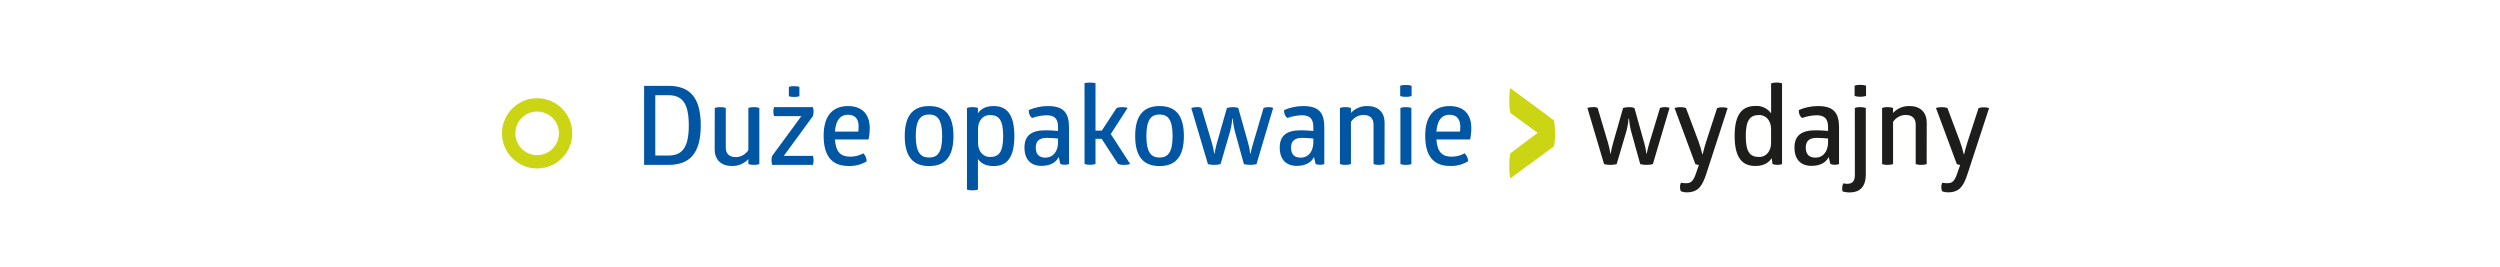
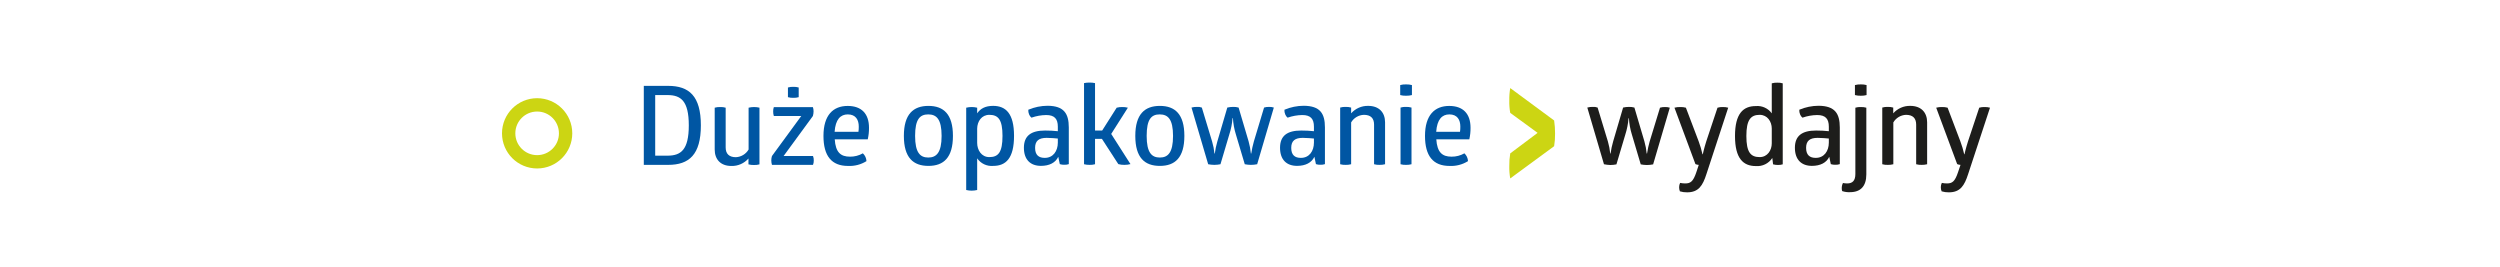
<svg xmlns="http://www.w3.org/2000/svg" id="Warstwa_1" data-name="Warstwa 1" viewBox="0 0 750 80">
  <defs>
    <style>.cls-1{fill:#0056a3;}.cls-2{fill:#1d1d1b;}.cls-3{fill:#ccd513;}.cls-4{fill:none;stroke:#ccd513;stroke-width:4px;}</style>
  </defs>
-   <path class="cls-1" d="M200.54,25.76c6.1,0,9.69,3.12,9.69,11.85s-3.59,11.85-9.69,11.85h-7.31V25.76Zm-.23,20.91c3.86,0,6.33-1.65,6.33-9.06s-2.47-9.06-6.33-9.06h-3.72V46.67Z" />
-   <path class="cls-1" d="M214.43,32.38a4.56,4.56,0,0,1,1.65-.24,4.37,4.37,0,0,1,1.65.24V44.23c0,1.84,1,2.9,3.06,2.9A4.47,4.47,0,0,0,224.51,45V32.38a4.77,4.77,0,0,1,1.65-.24,4.09,4.09,0,0,1,1.64.24V49.23a4.25,4.25,0,0,1-1.64.23,5,5,0,0,1-1.65-.23V47.72a6.43,6.43,0,0,1-5,2.07c-3.29,0-5.11-2-5.11-5Z" />
-   <path class="cls-1" d="M243.87,46.76a3.78,3.78,0,0,1,.2,1.36,4.07,4.07,0,0,1-.2,1.34H231.65a5.69,5.69,0,0,1-.2-1.41,4.36,4.36,0,0,1,.2-1.29l8.76-11.92h-8.2a4.49,4.49,0,0,1-.2-1.38,3.66,3.66,0,0,1,.2-1.32h11.66a3.45,3.45,0,0,1,.2,1.29,4.43,4.43,0,0,1-.2,1.41l-8.73,11.92Zm-4.05-17.88a5.14,5.14,0,0,1-1.58.2,4.62,4.62,0,0,1-1.58-.2V26.05a4.62,4.62,0,0,1,1.58-.2,5.14,5.14,0,0,1,1.58.2Z" />
-   <path class="cls-1" d="M250.48,41.83c.27,3.91,1.85,5.17,4.58,5.17A8,8,0,0,0,259,46,3.41,3.41,0,0,1,260,48.41a9.75,9.75,0,0,1-5.47,1.38c-5.07,0-7.44-3.12-7.44-9.08,0-6.23,2.93-8.89,7.31-8.89,4,0,6.52,2.23,6.52,6.61a14.19,14.19,0,0,1-.36,3.4Zm3.92-7.41c-2.14,0-3.65,1.41-3.92,5.07h7a12,12,0,0,0,.1-1.48C257.63,36.06,256.84,34.42,254.4,34.42Z" />
-   <path class="cls-1" d="M278.73,31.82c4.54,0,7.31,2.46,7.31,9s-2.8,9-7.31,9-7.31-2.47-7.31-9S274.22,31.82,278.73,31.82Zm0,2.53c-2.4,0-4,1.38-4,6.45s1.55,6.46,4,6.46,3.92-1.38,3.92-6.46S281.13,34.35,278.73,34.35Z" />
-   <path class="cls-1" d="M298.12,31.82c3.75,0,6.19,2.27,6.19,9s-2.44,9-6.19,9c-2.34,0-3.82-.79-4.74-2.14v9.22a5.5,5.5,0,0,1-1.68.2,4.94,4.94,0,0,1-1.61-.2V32.38a4.19,4.19,0,0,1,1.61-.24,4.65,4.65,0,0,1,1.68.24V34C294.3,32.61,295.78,31.82,298.12,31.82ZM297,34.51c-2.31,0-3.59,1.91-3.59,4.15v4.22c0,2.27,1.28,4.21,3.59,4.21,2.63,0,3.95-1.38,3.95-6.29S299.6,34.51,297,34.51Z" />
-   <path class="cls-1" d="M314.42,31.82c4.77,0,6.28,2.14,6.28,6.38v11a2.57,2.57,0,0,1-1.28.23,3.42,3.42,0,0,1-1.32-.23l-.49-2.1c-.86,1.74-2.67,2.66-5.17,2.66-3.1,0-5.1-1.81-5.1-5.5s2.2-5.17,6.32-5.17a34.71,34.71,0,0,1,3.75.2V38.1c0-2.23-.85-3.52-3.39-3.52a13.78,13.78,0,0,0-4.41.82,2.45,2.45,0,0,1-.76-1,2.84,2.84,0,0,1-.2-1.39A14.4,14.4,0,0,1,314.42,31.82Zm-.33,9.54c-2.21,0-3.36.86-3.36,2.93s1.08,3,2.86,3c2.6,0,3.82-2.21,3.82-4.55V41.56C316.65,41.5,315.34,41.36,314.09,41.36Z" />
-   <path class="cls-1" d="M335,32.38a5.37,5.37,0,0,1,1.68-.24,6.42,6.42,0,0,1,1.62.2l-5.07,7.87,5.83,9a5.82,5.82,0,0,1-1.85.27,5.11,5.11,0,0,1-1.78-.27l-4.94-7.57h-1.84v7.57a5.36,5.36,0,0,1-1.61.23,5.27,5.27,0,0,1-1.68-.23V24.93a7.85,7.85,0,0,1,1.68-.16,8.27,8.27,0,0,1,1.61.16V39.19h1.88Z" />
-   <path class="cls-1" d="M347.86,31.82c4.55,0,7.31,2.46,7.31,9s-2.8,9-7.31,9-7.31-2.47-7.31-9S343.35,31.82,347.86,31.82Zm0,2.53c-2.4,0-3.95,1.38-3.95,6.45s1.55,6.46,3.95,6.46,3.92-1.38,3.92-6.46S350.27,34.35,347.86,34.35Z" />
-   <path class="cls-1" d="M370.71,40.31a23.64,23.64,0,0,1-.89-4.74h-.13a21.25,21.25,0,0,1-.92,4.74l-2.6,8.92a6.24,6.24,0,0,1-1.88.23,6.72,6.72,0,0,1-1.91-.23l-5-16.85a4.74,4.74,0,0,1,1.64-.24,2.55,2.55,0,0,1,1.42.24l3.13,10.5a20.49,20.49,0,0,1,.69,3.23h.1a28,28,0,0,1,.72-3.23l3-10.5a6.8,6.8,0,0,1,1.78-.24,4.19,4.19,0,0,1,1.61.24l2.94,10.43a18.18,18.18,0,0,1,.65,3.3h.1a28.55,28.55,0,0,1,.83-3.26l3.09-10.47a3.81,3.81,0,0,1,1.45-.24,3,3,0,0,1,1.42.24l-5,16.85a6.57,6.57,0,0,1-1.87.23,7,7,0,0,1-1.91-.23Z" />
-   <path class="cls-1" d="M391,31.82c4.78,0,6.29,2.14,6.29,6.38v11a2.57,2.57,0,0,1-1.28.23,3.36,3.36,0,0,1-1.32-.23l-.49-2.1c-.86,1.74-2.67,2.66-5.17,2.66-3.1,0-5.11-1.81-5.11-5.5s2.21-5.17,6.32-5.17a34.93,34.93,0,0,1,3.76.2V38.1c0-2.23-.86-3.52-3.39-3.52a13.8,13.8,0,0,0-4.42.82,2.59,2.59,0,0,1-.75-1,2.84,2.84,0,0,1-.2-1.39A14.38,14.38,0,0,1,391,31.82Zm-.33,9.54c-2.2,0-3.36.86-3.36,2.93s1.09,3,2.87,3c2.6,0,3.82-2.21,3.82-4.55V41.56C393.26,41.5,391.94,41.36,390.69,41.36Z" />
-   <path class="cls-1" d="M415.35,49.23a4.71,4.71,0,0,1-1.64.23,4.54,4.54,0,0,1-1.65-.23V37.38c0-1.84-1-2.9-3.06-2.9a4.49,4.49,0,0,0-3.72,2.11V49.23a5,5,0,0,1-1.65.23,4.35,4.35,0,0,1-1.65-.23V32.38a4.18,4.18,0,0,1,1.65-.24,4.84,4.84,0,0,1,1.65.24v1.51a6.36,6.36,0,0,1,5-2.07c3.29,0,5.1,2,5.1,5Z" />
-   <path class="cls-1" d="M423.48,28.82a5.14,5.14,0,0,1-1.71.23,4.66,4.66,0,0,1-1.71-.23v-3.1a4.66,4.66,0,0,1,1.71-.23,5.14,5.14,0,0,1,1.71.23Zm-.06,20.41a4.74,4.74,0,0,1-1.65.23,4.35,4.35,0,0,1-1.65-.23V32.38a4.18,4.18,0,0,1,1.65-.24,4.56,4.56,0,0,1,1.65.24Z" />
-   <path class="cls-1" d="M430.92,41.83c.27,3.91,1.85,5.17,4.58,5.17a7.91,7.91,0,0,0,3.88-1,3.37,3.37,0,0,1,1.06,2.37A9.75,9.75,0,0,1,435,49.79c-5.07,0-7.44-3.12-7.44-9.08,0-6.23,2.93-8.89,7.31-8.89,4.05,0,6.52,2.23,6.52,6.61a14.19,14.19,0,0,1-.36,3.4Zm3.92-7.41c-2.14,0-3.65,1.41-3.92,5.07H438a12,12,0,0,0,.1-1.48C438.07,36.06,437.28,34.42,434.84,34.42Z" />
-   <path class="cls-2" d="M489.59,40.31a22.26,22.26,0,0,1-.89-4.74h-.13a21.42,21.42,0,0,1-.93,4.74L485,49.23a6.13,6.13,0,0,1-1.87.23,6.67,6.67,0,0,1-1.91-.23l-5-16.85a4.84,4.84,0,0,1,1.65-.24,2.55,2.55,0,0,1,1.42.24l3.12,10.5a20.79,20.79,0,0,1,.7,3.23h.09a28.58,28.58,0,0,1,.73-3.23l3-10.5a6.8,6.8,0,0,1,1.78-.24,4.25,4.25,0,0,1,1.61.24l2.93,10.43a18.42,18.42,0,0,1,.66,3.3h.1a30.21,30.21,0,0,1,.82-3.26L498,32.38a3.75,3.75,0,0,1,1.45-.24,2.93,2.93,0,0,1,1.41.24l-5,16.85a6.64,6.64,0,0,1-1.88.23,7,7,0,0,1-1.91-.23Z" />
-   <path class="cls-2" d="M511.94,52c-1.19,3.62-2.34,5.7-5.89,5.7a4.81,4.81,0,0,1-1.82-.33,3.9,3.9,0,0,1-.23-1.22,3,3,0,0,1,.27-1.32,9.46,9.46,0,0,0,1.48.13c1.48,0,2.24-.39,3.23-3.49l.69-2a3.07,3.07,0,0,1-1.06-.23l-6.25-16.85a5.16,5.16,0,0,1,1.71-.24,5,5,0,0,1,1.71.24l3.76,10a32,32,0,0,1,1.15,3.86h.13s.33-1.55,1.05-3.82l3.26-10a4.28,4.28,0,0,1,1.62-.24,4.45,4.45,0,0,1,1.54.24Z" />
-   <path class="cls-2" d="M533,24.77a4.35,4.35,0,0,1,1.61.23V49.23a4,4,0,0,1-1.38.23,5,5,0,0,1-1.48-.23l-.23-1.77c-1,1.45-2.47,2.33-4.94,2.33-3.76,0-6.19-2.27-6.19-9s2.43-9,6.19-9A5.34,5.34,0,0,1,531.33,34V25A4.84,4.84,0,0,1,533,24.77Zm-5.27,9.74c-2.63,0-4,1.39-4,6.29s1.32,6.29,4,6.29c2.31,0,3.59-1.94,3.59-4.21V38.63C531.3,36.42,530,34.51,527.74,34.51Z" />
-   <path class="cls-2" d="M545.42,31.82c4.77,0,6.29,2.14,6.29,6.38v11a2.6,2.6,0,0,1-1.29.23,3.34,3.34,0,0,1-1.31-.23l-.5-2.1c-.85,1.74-2.66,2.66-5.17,2.66-3.09,0-5.1-1.81-5.1-5.5s2.21-5.17,6.32-5.17a35.08,35.08,0,0,1,3.76.2V38.1c0-2.23-.86-3.52-3.4-3.52a13.78,13.78,0,0,0-4.41.82,2.55,2.55,0,0,1-.76-1,2.91,2.91,0,0,1-.19-1.39A14.38,14.38,0,0,1,545.42,31.82Zm-.33,9.54c-2.21,0-3.36.86-3.36,2.93s1.09,3,2.87,3c2.6,0,3.82-2.21,3.82-4.55V41.56C547.66,41.5,546.34,41.36,545.09,41.36Z" />
-   <path class="cls-2" d="M556.45,32.38a4.09,4.09,0,0,1,1.64-.24,4.56,4.56,0,0,1,1.65.24v20c0,3.49-1.68,5.34-4.77,5.34a7,7,0,0,1-2.21-.3,2.9,2.9,0,0,1-.1-.76A3.4,3.4,0,0,1,553,55a5.29,5.29,0,0,0,1.22.14c1.48,0,2.24-.79,2.24-2.61Zm3.36-3.59a5.25,5.25,0,0,1-1.72.23,4.73,4.73,0,0,1-1.71-.23v-3.1a4.73,4.73,0,0,1,1.71-.23,5.25,5.25,0,0,1,1.72.23Z" />
-   <path class="cls-2" d="M578,49.23a4.74,4.74,0,0,1-1.65.23,4.44,4.44,0,0,1-1.64-.23V37.38c0-1.84-1-2.9-3.07-2.9a4.52,4.52,0,0,0-3.72,2.11V49.23a4.92,4.92,0,0,1-1.64.23,4.28,4.28,0,0,1-1.65-.23V32.38a4.12,4.12,0,0,1,1.65-.24,4.74,4.74,0,0,1,1.64.24v1.51a6.39,6.39,0,0,1,5-2.07c3.29,0,5.1,2,5.1,5Z" />
-   <path class="cls-2" d="M590.32,52c-1.18,3.62-2.33,5.7-5.89,5.7a4.72,4.72,0,0,1-1.81-.33,3.9,3.9,0,0,1-.23-1.22,3.23,3.23,0,0,1,.26-1.32,9.63,9.63,0,0,0,1.48.13c1.49,0,2.24-.39,3.23-3.49l.69-2a3,3,0,0,1-1-.23l-6.26-16.85a5.24,5.24,0,0,1,1.71-.24,5.05,5.05,0,0,1,1.72.24l3.75,10a32,32,0,0,1,1.15,3.86h.13s.33-1.55,1.06-3.82l3.26-10a4.19,4.19,0,0,1,1.61-.24,4.48,4.48,0,0,1,1.55.24Z" />
+   <path class="cls-1" d="M193.14,25.76h7.31c6.28,0,9.81,3.06,9.81,11.85s-3.53,11.85-9.81,11.85h-7.31Zm7.11,20.94c4,0,6.39-1.71,6.39-9.09s-2.41-9.09-6.39-9.09h-3.69V46.7Z" />
+   <path class="cls-1" d="M227.84,32.31v17a5.41,5.41,0,0,1-1.65.19,5.65,5.65,0,0,1-1.65-.19V47.55a6.57,6.57,0,0,1-5.13,2.24c-3.26,0-5-2-5-4.94V32.31a5.39,5.39,0,0,1,1.65-.2,5.12,5.12,0,0,1,1.64.2V44.23c0,1.88,1,2.93,3.06,2.93a4.66,4.66,0,0,0,3.82-2.31V32.31a6.91,6.91,0,0,1,3.3,0Z" />
+   <path class="cls-1" d="M244.13,48.15a3.34,3.34,0,0,1-.23,1.31H231.59a4.51,4.51,0,0,1,0-2.66l8.79-12h-8.23a4.17,4.17,0,0,1-.2-1.35,3.6,3.6,0,0,1,.2-1.32h11.72a4,4,0,0,1,.2,1.25,5.38,5.38,0,0,1-.2,1.42l-8.79,12h8.82A3.26,3.26,0,0,1,244.13,48.15ZM238,29.35a5,5,0,0,1-1.62-.2v-2.9a5,5,0,0,1,1.62-.2,5.24,5.24,0,0,1,1.61.2v2.9A5.24,5.24,0,0,1,238,29.35Z" />
+   <path class="cls-1" d="M260.33,41.79h-9.91C250.68,45.71,252.2,47,255,47a7.6,7.6,0,0,0,3.86-1,3.38,3.38,0,0,1,1.08,2.34,9.52,9.52,0,0,1-5.53,1.44c-4.94,0-7.37-3-7.37-9,0-6.23,2.89-9,7.27-9,4.12,0,6.39,2.31,6.39,6.55A15.07,15.07,0,0,1,260.33,41.79Zm-9.95-2.24h7.15a10.06,10.06,0,0,0,.1-1.58c0-2-.89-3.65-3.29-3.65C252.16,34.32,250.65,35.8,250.38,39.55Z" />
+   <path class="cls-1" d="M271.16,40.77c0-6.52,2.83-9,7.37-9s7.35,2.47,7.35,9-2.8,9-7.35,9S271.16,47.32,271.16,40.77Zm11.32,0c0-5-1.51-6.45-4-6.45s-3.95,1.41-3.95,6.45,1.52,6.49,3.95,6.49S282.48,45.81,282.48,40.77Z" />
+   <path class="cls-1" d="M304.21,40.77c0,6.75-2.47,9-6.25,9a5.27,5.27,0,0,1-4.81-2.27V57a6.87,6.87,0,0,1-3.29,0V32.31a6.87,6.87,0,0,1,3.29,0V34c1-1.45,2.47-2.24,4.81-2.24C301.71,31.78,304.21,34,304.21,40.77Zm-3.46,0c0-4.84-1.25-6.32-3.95-6.32-2.3,0-3.62,1.94-3.65,4.15v4.25c0,2.17,1.28,4.28,3.65,4.28C299.5,47.13,300.75,45.68,300.75,40.77Z" />
+   <path class="cls-1" d="M320.64,38.24v11a3.86,3.86,0,0,1-1.35.19,4.07,4.07,0,0,1-1.35-.19l-.46-2.21c-.82,1.78-2.67,2.73-5.2,2.73-3.13,0-5.11-1.84-5.11-5.43s2.14-5.17,6.36-5.17a35.42,35.42,0,0,1,3.82.2V38c0-2.34-1-3.49-3.49-3.49a14,14,0,0,0-4.42.79,2.33,2.33,0,0,1-.72-1,3,3,0,0,1-.23-1.38,15.08,15.08,0,0,1,5.83-1.19C319.12,31.78,320.64,34,320.64,38.24Zm-3.29,4.54V41.56c-.76-.06-2.11-.2-3.36-.2-2.31,0-3.46.86-3.46,3s1.09,3,2.87,3C315.93,47.39,317.35,45.32,317.35,42.78Z" />
+   <path class="cls-1" d="M339.14,49.23a6.62,6.62,0,0,1-1.84.23,6.26,6.26,0,0,1-1.81-.23l-4.91-7.57h-2.07v7.61a5.54,5.54,0,0,1-1.62.19,6.38,6.38,0,0,1-1.68-.19V24.93a7.85,7.85,0,0,1,1.68-.16,7.57,7.57,0,0,1,1.62.16V39.16h2.14L335,32.31a6,6,0,0,1,1.72-.2,6.11,6.11,0,0,1,1.64.2l-5,7.87Z" />
+   <path class="cls-1" d="M340.59,40.77c0-6.52,2.83-9,7.37-9s7.35,2.47,7.35,9-2.8,9-7.35,9S340.59,47.32,340.59,40.77Zm11.32,0c0-5-1.51-6.45-4-6.45S344,35.73,344,40.77s1.52,6.49,3.95,6.49S351.91,45.81,351.91,40.77Z" />
+   <path class="cls-1" d="M362.45,49.27l-5-17a5.71,5.71,0,0,1,1.65-.2,3.38,3.38,0,0,1,1.45.2l3.09,10.21a19.2,19.2,0,0,1,.7,3.59h.1a23,23,0,0,1,.75-3.59l3-10.21a8,8,0,0,1,1.75-.2,5.35,5.35,0,0,1,1.64.2l3,10.14a20.93,20.93,0,0,1,.69,3.66h.1a29.49,29.49,0,0,1,.79-3.63l3.06-10.17a4.58,4.58,0,0,1,1.48-.2,4,4,0,0,1,1.45.2l-5,17a9.92,9.92,0,0,1-1.88.19,9.74,9.74,0,0,1-1.84-.19l-2.64-8.86a20.78,20.78,0,0,1-.92-5h-.1a21.2,21.2,0,0,1-1,5l-2.63,8.86a9.56,9.56,0,0,1-1.84.19A10.17,10.17,0,0,1,362.45,49.27Z" />
+   <path class="cls-1" d="M397.48,38.24v11a3.86,3.86,0,0,1-1.35.19,4.07,4.07,0,0,1-1.35-.19l-.46-2.21c-.83,1.78-2.67,2.73-5.21,2.73-3.13,0-5.1-1.84-5.1-5.43s2.14-5.17,6.35-5.17a35.11,35.11,0,0,1,3.82.2V38c0-2.34-1-3.49-3.49-3.49a14,14,0,0,0-4.41.79,2.33,2.33,0,0,1-.72-1,3,3,0,0,1-.23-1.38,15.06,15.06,0,0,1,5.82-1.19C396,31.78,397.48,34,397.48,38.24Zm-3.3,4.54V41.56c-.75-.06-2.1-.2-3.35-.2-2.31,0-3.46.86-3.46,3s1.08,3,2.86,3C392.77,47.39,394.18,45.32,394.18,42.78Z" />
+   <path class="cls-1" d="M402.05,49.27v-17a5.15,5.15,0,0,1,1.65-.2,5.35,5.35,0,0,1,1.64.2V34a6.64,6.64,0,0,1,5.11-2.24c3.29,0,5.07,2,5.07,4.94V49.27a6,6,0,0,1-1.65.19,5.41,5.41,0,0,1-1.65-.19V37.38c0-1.91-1-2.93-3.06-2.93a4.63,4.63,0,0,0-3.82,2.27V49.27a5.61,5.61,0,0,1-1.64.19A5.41,5.41,0,0,1,402.05,49.27Z" />
+   <path class="cls-1" d="M420.06,28.52v-3a5.72,5.72,0,0,1,1.74-.2,6.37,6.37,0,0,1,1.78.2v3a6.37,6.37,0,0,1-1.78.2A5.72,5.72,0,0,1,420.06,28.52Zm.1,20.75v-17a4.83,4.83,0,0,1,1.64-.2,5.39,5.39,0,0,1,1.65.2v17a5.65,5.65,0,0,1-1.65.19A5.29,5.29,0,0,1,420.16,49.27Z" />
+   <path class="cls-1" d="M440.8,41.79h-9.91c.26,3.92,1.78,5.21,4.57,5.21a7.6,7.6,0,0,0,3.86-1,3.38,3.38,0,0,1,1.08,2.34,9.52,9.52,0,0,1-5.53,1.44c-4.94,0-7.37-3-7.37-9,0-6.23,2.89-9,7.27-9,4.12,0,6.39,2.31,6.39,6.55A15.07,15.07,0,0,1,440.8,41.79Zm-9.94-2.24H438a10.06,10.06,0,0,0,.1-1.58c0-2-.89-3.65-3.29-3.65C432.63,34.32,431.12,35.8,430.86,39.55Z" />
+   <path class="cls-2" d="M481.19,49.27l-5-17a5.59,5.59,0,0,1,1.64-.2,3.38,3.38,0,0,1,1.45.2l3.1,10.21a19.82,19.82,0,0,1,.69,3.59h.1a24.64,24.64,0,0,1,.76-3.59l3-10.21a7.91,7.91,0,0,1,1.74-.2,5.39,5.39,0,0,1,1.65.2l3,10.14a20,20,0,0,1,.69,3.66h.1a29.49,29.49,0,0,1,.79-3.63L498,32.31a4.61,4.61,0,0,1,1.49-.2,4.06,4.06,0,0,1,1.45.2l-5,17a9.2,9.2,0,0,1-3.72,0l-2.63-8.86a20.78,20.78,0,0,1-.92-5h-.1a22.33,22.33,0,0,1-1,5l-2.64,8.86a9.38,9.38,0,0,1-1.84.19A10.35,10.35,0,0,1,481.19,49.27Z" />
+   <path class="cls-2" d="M518.46,32.31,511.94,52.2c-1.12,3.49-2.37,5.5-5.8,5.5a7,7,0,0,1-2.17-.3,3.19,3.19,0,0,1-.23-1.25,2.78,2.78,0,0,1,.3-1.28,7.38,7.38,0,0,0,1.51.16c1.58,0,2.41-.53,3.36-3.39l.72-2.18a2.57,2.57,0,0,1-1-.23l-6.29-16.92a6,6,0,0,1,1.72-.2,5.61,5.61,0,0,1,1.71.2l3.82,10.07a29.27,29.27,0,0,1,1.15,3.89h.1s.33-1.61,1.05-3.89l3.36-10.07a5,5,0,0,1,1.62-.2A5.49,5.49,0,0,1,518.46,32.31Z" />
+   <path class="cls-2" d="M534.82,25v24.3a4.8,4.8,0,0,1-1.41.19,5.41,5.41,0,0,1-1.49-.19l-.23-1.91a5.36,5.36,0,0,1-4.94,2.43c-3.78,0-6.25-2.27-6.25-9s2.43-9,6.25-9A5.33,5.33,0,0,1,531.53,34V25a5.5,5.5,0,0,1,1.68-.2A5,5,0,0,1,534.82,25Zm-3.29,18V38.57c0-2.11-1.32-4.12-3.62-4.12-2.7,0-4,1.51-4,6.35s1.26,6.33,4,6.33C530.24,47.13,531.53,45.08,531.53,43Z" />
+   <path class="cls-2" d="M551.94,38.24v11a3.86,3.86,0,0,1-1.35.19,4.07,4.07,0,0,1-1.35-.19l-.46-2.21c-.83,1.78-2.67,2.73-5.21,2.73-3.12,0-5.1-1.84-5.1-5.43s2.14-5.17,6.36-5.17a35.42,35.42,0,0,1,3.82.2V38c0-2.34-1-3.49-3.49-3.49a14,14,0,0,0-4.42.79,2.33,2.33,0,0,1-.72-1,3,3,0,0,1-.23-1.38,15.08,15.08,0,0,1,5.83-1.19C550.42,31.78,551.94,34,551.94,38.24Zm-3.29,4.54V41.56c-.76-.06-2.11-.2-3.36-.2-2.31,0-3.46.86-3.46,3s1.09,3,2.86,3C547.23,47.39,548.65,45.32,548.65,42.78Z" />
+   <path class="cls-2" d="M552.66,57.33a2.19,2.19,0,0,1-.13-.75,3.3,3.3,0,0,1,.36-1.68,6.16,6.16,0,0,0,1.25.13c1.61,0,2.47-.82,2.47-2.83V32.31a4.86,4.86,0,0,1,1.65-.2,5.59,5.59,0,0,1,1.64.2v20c0,3.53-1.71,5.34-4.87,5.34A6.25,6.25,0,0,1,552.66,57.33Zm3.82-28.81v-3a6.12,6.12,0,0,1,1.78-.2,5.85,5.85,0,0,1,1.71.2v3a5.85,5.85,0,0,1-1.71.2A6.12,6.12,0,0,1,556.48,28.52Z" />
+   <path class="cls-2" d="M564.68,49.27v-17a5,5,0,0,1,1.64-.2,5.39,5.39,0,0,1,1.65.2V34a6.62,6.62,0,0,1,5.1-2.24c3.3,0,5.07,2,5.07,4.94V49.27a5.87,5.87,0,0,1-1.64.19,5.41,5.41,0,0,1-1.65-.19V37.38c0-1.91-1-2.93-3.06-2.93A4.63,4.63,0,0,0,568,36.72V49.27a5.65,5.65,0,0,1-1.65.19A5.29,5.29,0,0,1,564.68,49.27Z" />
+   <path class="cls-2" d="M597,32.31,590.45,52.2c-1.12,3.49-2.37,5.5-5.79,5.5a6.93,6.93,0,0,1-2.17-.3,3.08,3.08,0,0,1-.24-1.25,2.78,2.78,0,0,1,.3-1.28,7.41,7.41,0,0,0,1.52.16c1.58,0,2.4-.53,3.35-3.39l.73-2.18a2.57,2.57,0,0,1-1-.23l-6.29-16.92a5.85,5.85,0,0,1,1.71-.2,5.61,5.61,0,0,1,1.71.2l3.82,10.07a28.55,28.55,0,0,1,1.16,3.89h.09s.33-1.61,1.06-3.89l3.36-10.07a4.94,4.94,0,0,1,1.61-.2A5.49,5.49,0,0,1,597,32.31Z" />
  <path class="cls-3" d="M466.24,36.14a25.66,25.66,0,0,1,.28,3.93,21.62,21.62,0,0,1-.28,3.79l-13.17,9.67a18.57,18.57,0,0,1-.28-3.72,20.66,20.66,0,0,1,.28-3.79l8.21-6.16-8.21-6a18.45,18.45,0,0,1-.28-3.72,19.45,19.45,0,0,1,.28-3.72Z" />
  <path class="cls-4" d="M161.14,48.54A8.54,8.54,0,1,0,152.6,40,8.54,8.54,0,0,0,161.14,48.54Z" />
</svg>
